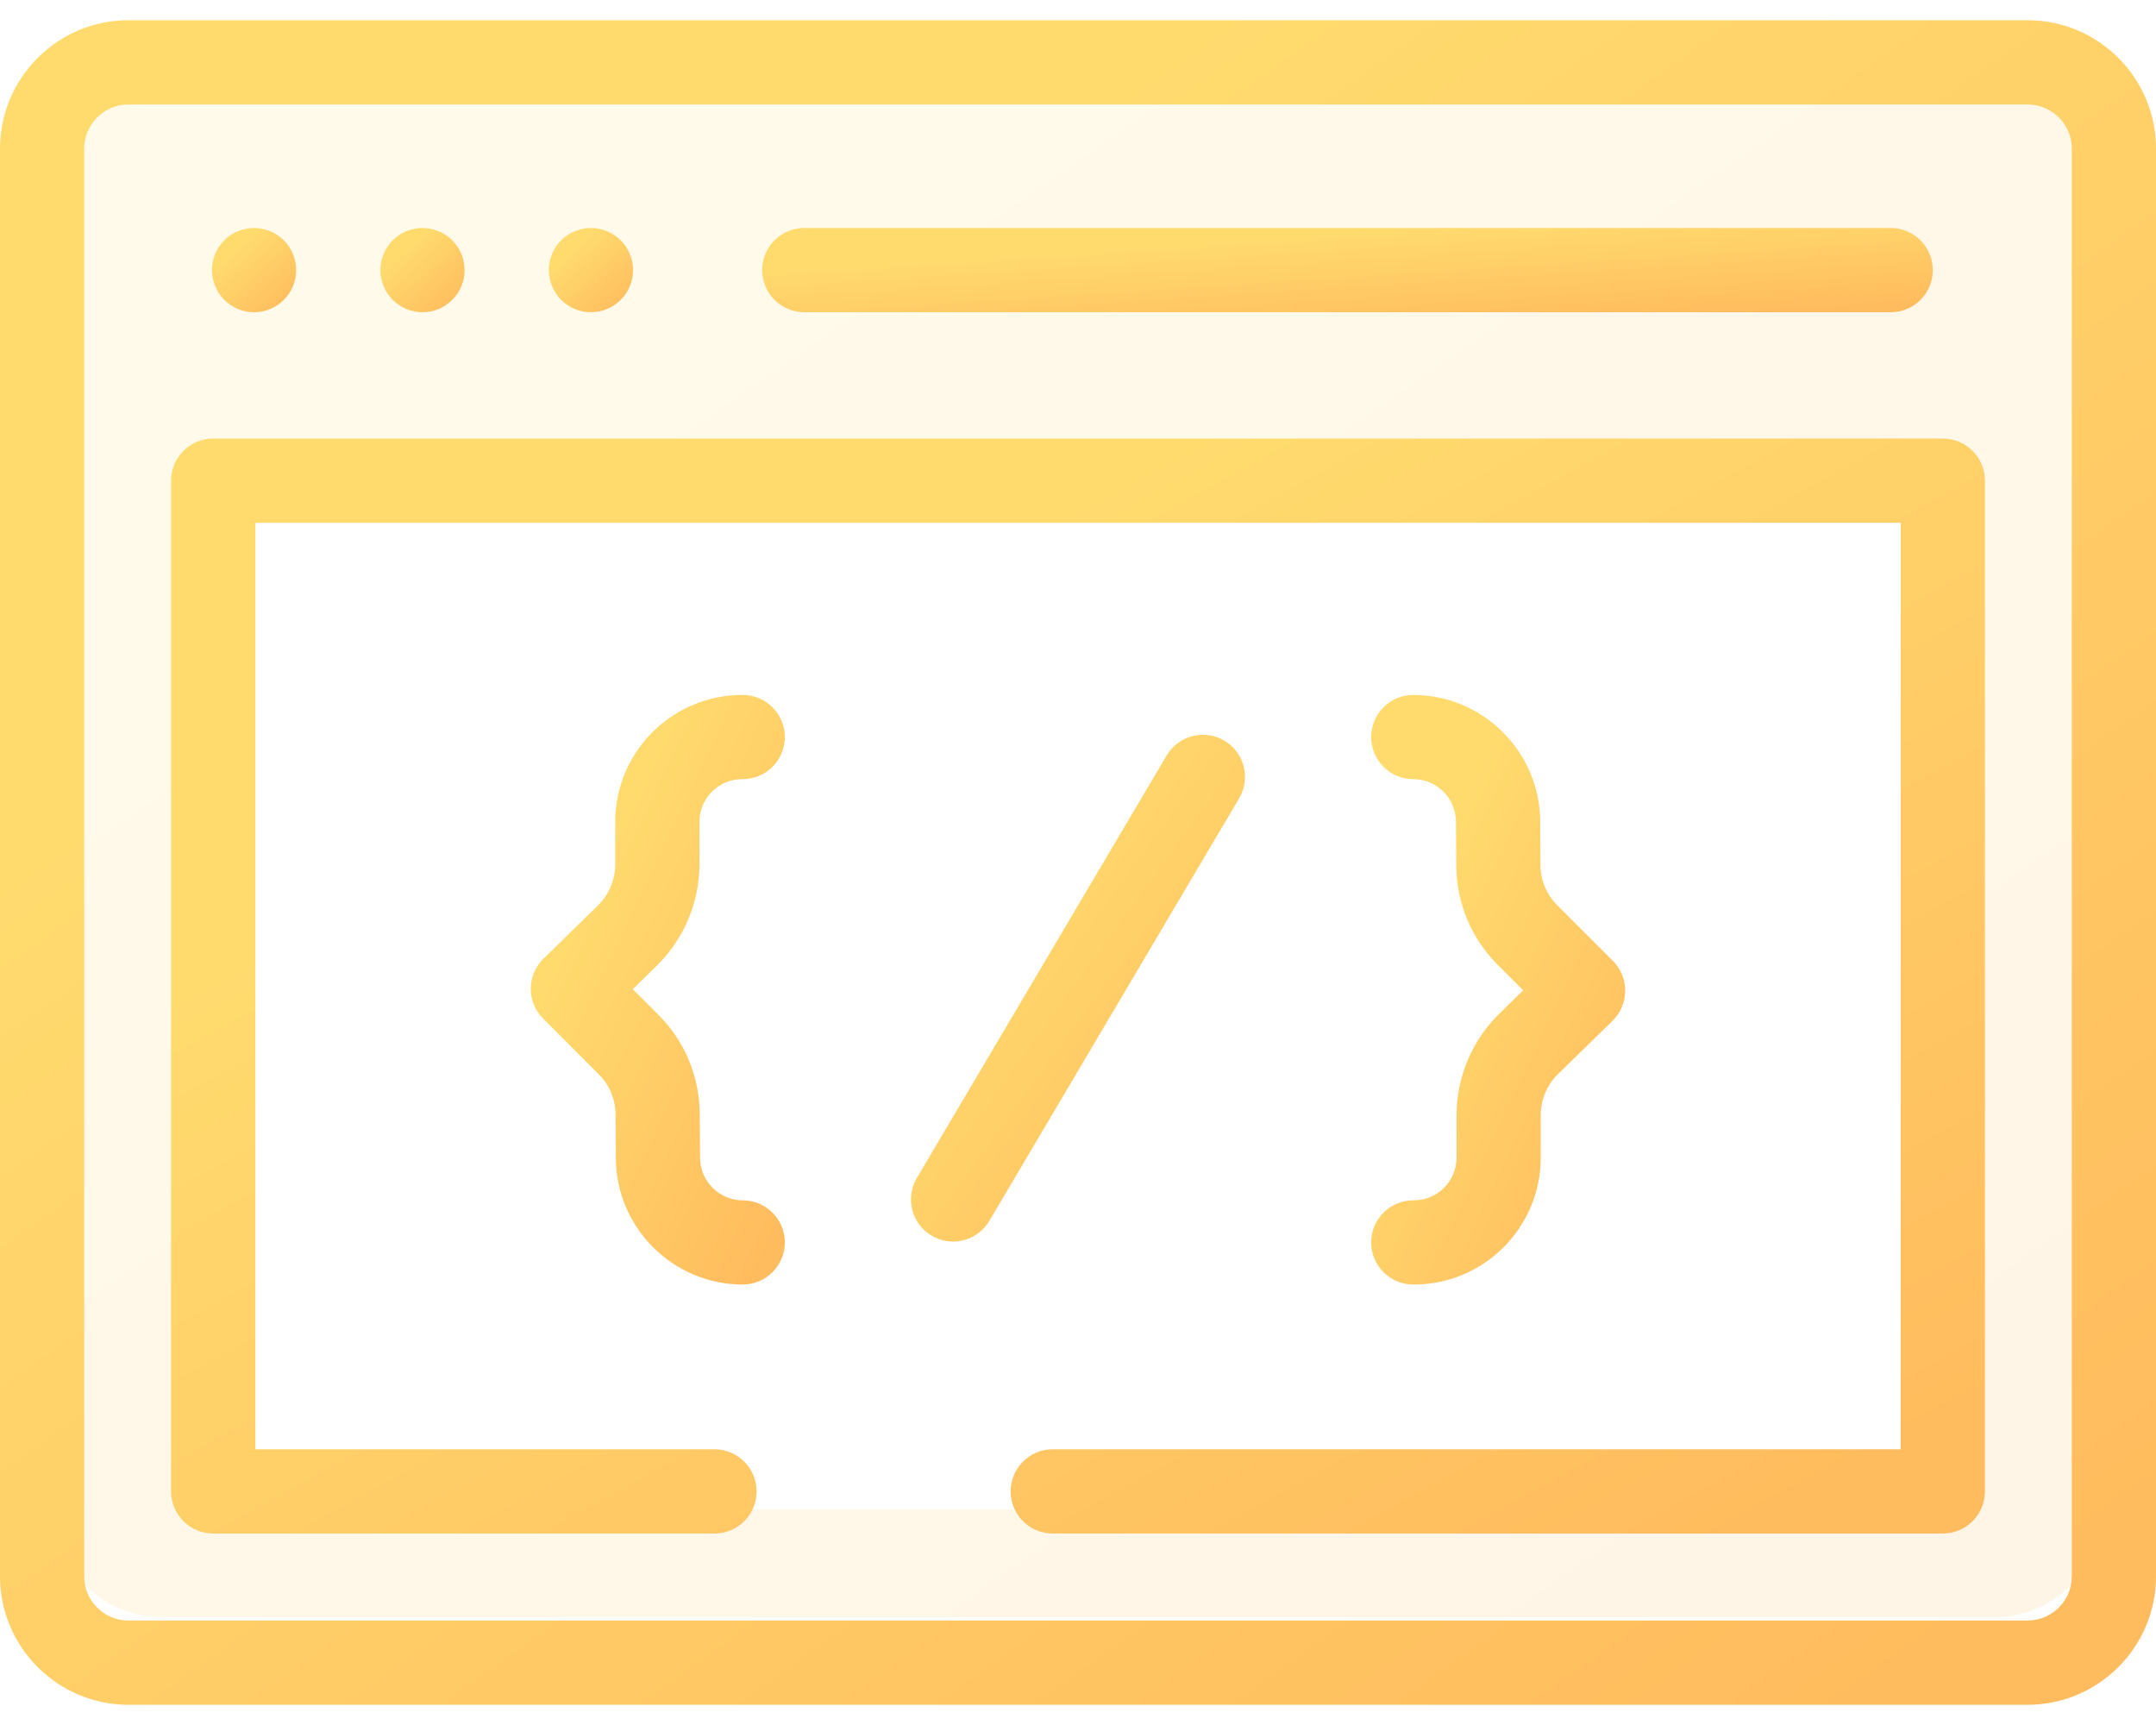
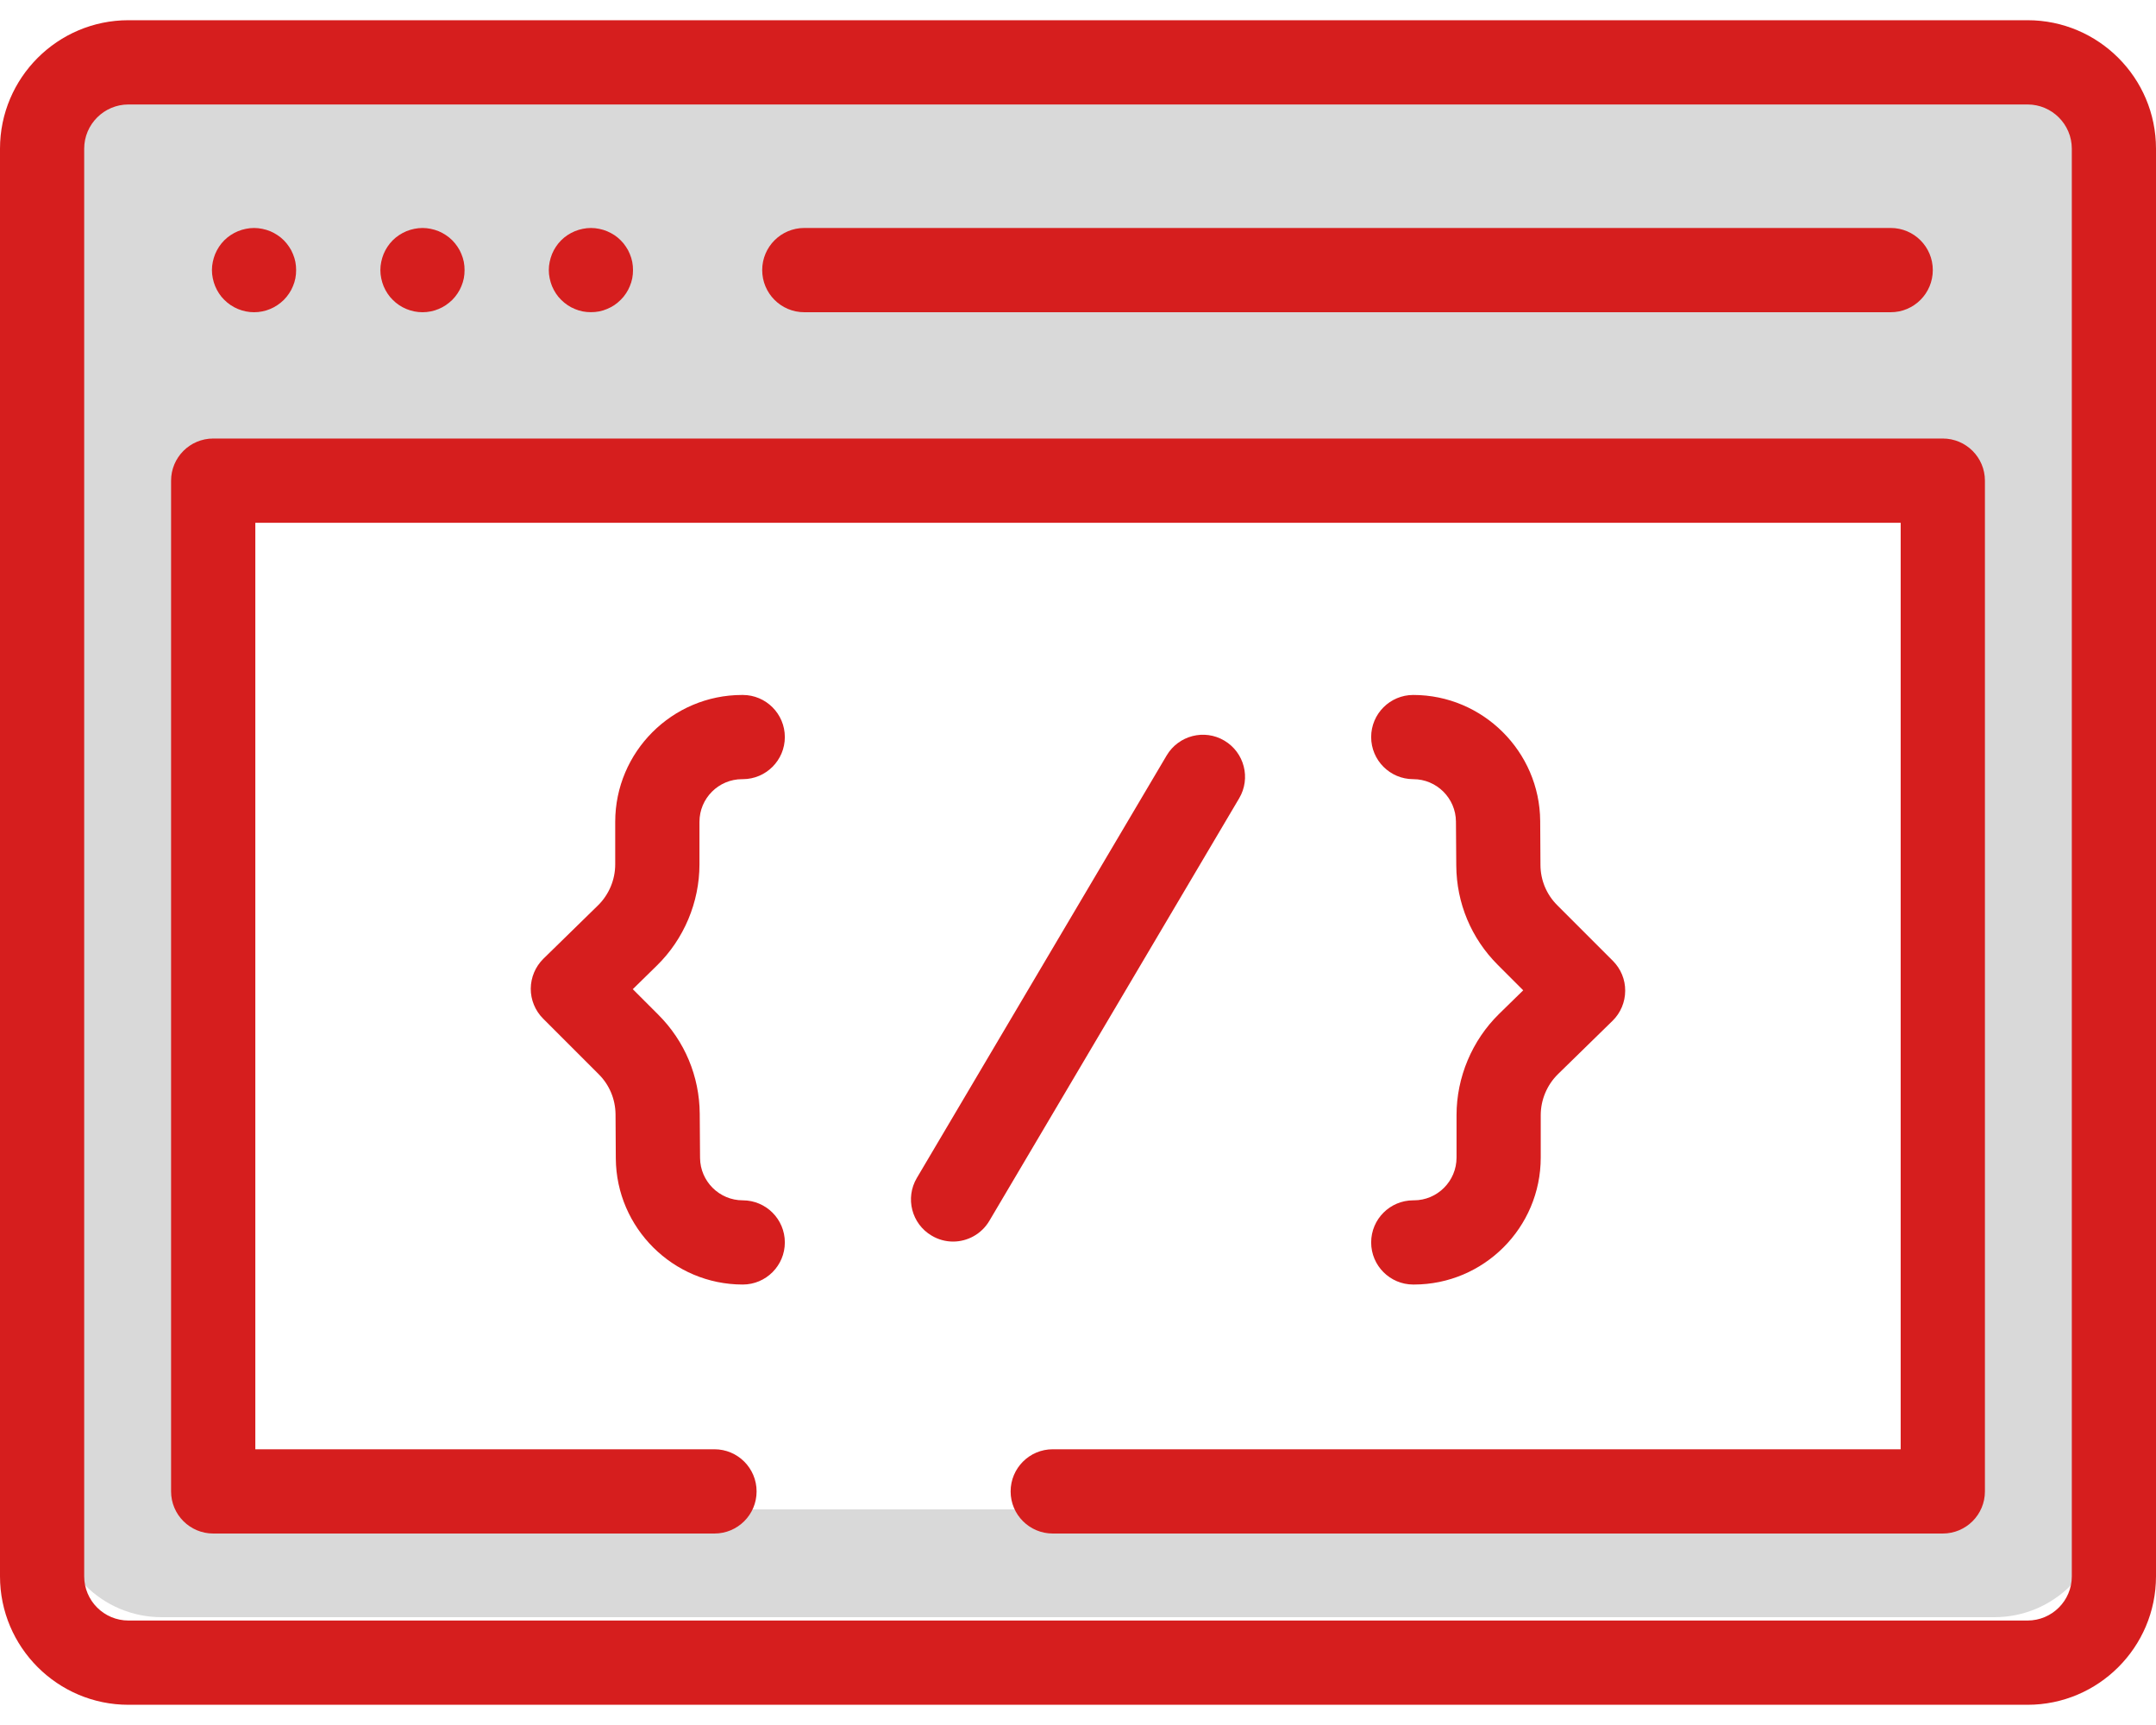
<svg xmlns="http://www.w3.org/2000/svg" width="40" height="32" viewBox="0 0 40 32" fill="none">
-   <path opacity="0.15" fill-rule="evenodd" clip-rule="evenodd" d="M3 1C1.895 1 1 1.895 1 3V28C1 29.105 1.895 30 3 30H37C38.105 30 39 29.105 39 28V3C39 1.895 38.105 1 37 1H3ZM36 9H4V28H36V9Z" fill="url(#paint0_linear)" />
+   <path opacity="0.15" fill-rule="evenodd" clip-rule="evenodd" d="M3 1C1.895 1 1 1.895 1 3V28C1 29.105 1.895 30 3 30H37C38.105 30 39 29.105 39 28V3C39 1.895 38.105 1 37 1H3ZM36 9H4V28H36V9Z" fill="currentColor" />
  <path d="M37.617 0.375H2.383C1.069 0.375 0 1.444 0 2.758V29.242C0 30.556 1.069 31.625 2.383 31.625H37.617C38.931 31.625 40 30.556 40 29.242V2.758C40 1.444 38.931 0.375 37.617 0.375ZM38.438 29.242C38.438 29.695 38.069 30.062 37.617 30.062H2.383C1.931 30.062 1.562 29.695 1.562 29.242V2.758C1.562 2.306 1.931 1.938 2.383 1.938H37.617C38.069 1.938 38.438 2.306 38.438 2.758V29.242Z" fill="url(#paint1_linear)" />
  <path d="M14.922 5.792H35.078C35.51 5.792 35.859 5.442 35.859 5.01C35.859 4.579 35.51 4.229 35.078 4.229H14.922C14.49 4.229 14.141 4.579 14.141 5.01C14.141 5.442 14.49 5.792 14.922 5.792Z" fill="url(#paint2_linear)" />
  <path d="M3.992 5.309C4.012 5.356 4.036 5.402 4.064 5.444C4.092 5.487 4.125 5.527 4.161 5.562C4.306 5.709 4.508 5.792 4.713 5.792C4.765 5.792 4.816 5.787 4.866 5.777C4.916 5.767 4.966 5.752 5.013 5.732C5.06 5.713 5.105 5.688 5.147 5.66C5.19 5.631 5.23 5.598 5.266 5.563C5.302 5.527 5.334 5.487 5.363 5.444C5.392 5.402 5.416 5.356 5.435 5.309C5.455 5.262 5.47 5.213 5.48 5.163C5.49 5.113 5.494 5.061 5.494 5.01C5.494 4.959 5.49 4.908 5.48 4.858C5.47 4.808 5.455 4.759 5.435 4.712C5.416 4.664 5.392 4.619 5.363 4.577C5.334 4.534 5.302 4.494 5.266 4.458C5.23 4.422 5.19 4.389 5.147 4.361C5.105 4.333 5.06 4.309 5.013 4.289C4.966 4.27 4.916 4.255 4.866 4.245C4.766 4.224 4.662 4.224 4.561 4.245C4.511 4.255 4.462 4.27 4.415 4.289C4.367 4.309 4.322 4.333 4.28 4.361C4.237 4.389 4.197 4.422 4.161 4.458C4.125 4.494 4.092 4.534 4.064 4.577C4.036 4.619 4.012 4.664 3.992 4.712C3.973 4.759 3.958 4.808 3.948 4.858C3.937 4.908 3.932 4.959 3.932 5.01C3.932 5.061 3.937 5.113 3.948 5.163C3.958 5.213 3.973 5.262 3.992 5.309Z" fill="url(#paint3_linear)" />
  <path d="M7.117 5.309C7.137 5.356 7.161 5.402 7.189 5.444C7.217 5.487 7.25 5.527 7.286 5.562C7.431 5.709 7.633 5.792 7.838 5.792C7.89 5.792 7.941 5.787 7.991 5.777C8.041 5.767 8.091 5.752 8.138 5.732C8.185 5.713 8.23 5.688 8.272 5.66C8.315 5.631 8.355 5.598 8.391 5.563C8.427 5.527 8.459 5.487 8.488 5.444C8.517 5.402 8.541 5.356 8.56 5.309C8.58 5.262 8.595 5.213 8.605 5.163C8.615 5.113 8.619 5.061 8.619 5.01C8.619 4.959 8.615 4.908 8.605 4.858C8.595 4.808 8.58 4.759 8.56 4.712C8.541 4.664 8.517 4.619 8.488 4.577C8.459 4.534 8.427 4.494 8.391 4.458C8.355 4.422 8.315 4.389 8.272 4.361C8.23 4.333 8.185 4.309 8.138 4.289C8.091 4.27 8.041 4.255 7.991 4.245C7.891 4.224 7.787 4.224 7.686 4.245C7.636 4.255 7.587 4.27 7.54 4.289C7.492 4.309 7.447 4.333 7.405 4.361C7.362 4.389 7.322 4.422 7.286 4.458C7.25 4.494 7.217 4.534 7.189 4.577C7.161 4.619 7.137 4.664 7.117 4.712C7.098 4.759 7.083 4.808 7.073 4.858C7.062 4.908 7.057 4.959 7.057 5.01C7.057 5.061 7.062 5.113 7.073 5.163C7.083 5.213 7.098 5.262 7.117 5.309Z" fill="url(#paint4_linear)" />
  <path d="M10.242 5.309C10.262 5.356 10.286 5.402 10.314 5.444C10.342 5.487 10.375 5.527 10.411 5.562C10.447 5.598 10.487 5.631 10.53 5.66C10.572 5.688 10.617 5.713 10.665 5.732C10.712 5.752 10.761 5.767 10.811 5.777C10.861 5.787 10.912 5.791 10.963 5.791C11.015 5.791 11.066 5.787 11.116 5.777C11.166 5.767 11.216 5.752 11.262 5.732C11.309 5.713 11.355 5.688 11.398 5.66C11.44 5.631 11.48 5.598 11.516 5.562C11.552 5.527 11.585 5.487 11.613 5.444C11.642 5.402 11.666 5.356 11.685 5.309C11.705 5.262 11.72 5.213 11.73 5.163C11.74 5.113 11.744 5.061 11.744 5.01C11.744 4.959 11.74 4.908 11.73 4.858C11.72 4.808 11.705 4.759 11.685 4.712C11.666 4.664 11.642 4.619 11.613 4.577C11.585 4.534 11.552 4.494 11.516 4.458C11.48 4.422 11.44 4.389 11.398 4.361C11.355 4.333 11.309 4.309 11.262 4.289C11.216 4.27 11.166 4.255 11.116 4.245C11.016 4.224 10.912 4.224 10.811 4.245C10.761 4.255 10.712 4.27 10.665 4.289C10.617 4.309 10.572 4.333 10.53 4.361C10.487 4.389 10.447 4.422 10.411 4.458C10.375 4.494 10.342 4.534 10.314 4.577C10.286 4.619 10.262 4.664 10.242 4.712C10.223 4.759 10.208 4.808 10.198 4.858C10.187 4.908 10.182 4.959 10.182 5.01C10.182 5.061 10.187 5.113 10.198 5.163C10.208 5.213 10.223 5.262 10.242 5.309Z" fill="url(#paint5_linear)" />
  <path d="M22.715 13.739C22.344 13.519 21.865 13.643 21.645 14.014L17.01 21.852C16.79 22.224 16.913 22.703 17.285 22.922C17.409 22.996 17.546 23.032 17.682 23.032C17.949 23.032 18.209 22.894 18.355 22.648L22.99 14.809C23.21 14.438 23.087 13.959 22.715 13.739Z" fill="url(#paint6_linear)" />
  <path d="M12.977 16.035V15.246C12.977 14.809 13.332 14.454 13.769 14.454H13.78C14.211 14.454 14.561 14.104 14.561 13.673C14.561 13.242 14.211 12.892 13.78 12.892H13.769C12.471 12.892 11.414 13.948 11.414 15.246V16.035C11.414 16.319 11.298 16.596 11.095 16.795L10.082 17.785C9.933 17.931 9.849 18.131 9.847 18.34C9.846 18.548 9.929 18.749 10.076 18.896L11.108 19.928C11.307 20.126 11.417 20.391 11.42 20.672L11.425 21.491C11.434 22.78 12.49 23.829 13.78 23.829C14.211 23.829 14.561 23.479 14.561 23.048C14.561 22.616 14.211 22.267 13.78 22.267C13.346 22.267 12.991 21.914 12.988 21.48L12.982 20.661C12.977 19.966 12.704 19.313 12.213 18.823L11.74 18.35L12.187 17.912C12.689 17.421 12.977 16.737 12.977 16.035Z" fill="url(#paint7_linear)" />
  <path d="M27.023 20.686V21.474C27.023 21.911 26.668 22.267 26.231 22.267H26.22C25.789 22.267 25.439 22.616 25.439 23.048C25.439 23.479 25.789 23.829 26.22 23.829H26.231C27.529 23.829 28.585 22.773 28.585 21.474V20.686C28.585 20.402 28.702 20.125 28.905 19.926L29.918 18.936C30.067 18.79 30.151 18.59 30.152 18.381C30.154 18.172 30.071 17.972 29.923 17.824L28.892 16.793C28.693 16.595 28.582 16.33 28.58 16.049L28.575 15.23C28.566 13.941 27.509 12.892 26.22 12.892C25.789 12.892 25.439 13.242 25.439 13.673C25.439 14.104 25.789 14.454 26.22 14.454C26.654 14.454 27.009 14.807 27.012 15.241L27.018 16.059C27.023 16.754 27.296 17.407 27.787 17.898L28.26 18.371L27.812 18.809C27.311 19.3 27.023 19.984 27.023 20.686Z" fill="url(#paint8_linear)" />
  <path d="M36.044 8.135H3.956C3.524 8.135 3.174 8.485 3.174 8.917V27.667C3.174 28.098 3.524 28.448 3.956 28.448H13.255C13.687 28.448 14.037 28.098 14.037 27.667C14.037 27.235 13.687 26.885 13.255 26.885H4.737V9.698H35.263V26.885H19.531C19.1 26.885 18.75 27.235 18.75 27.667C18.75 28.098 19.1 28.448 19.531 28.448H36.044C36.476 28.448 36.826 28.098 36.826 27.667V8.917C36.826 8.485 36.476 8.135 36.044 8.135Z" fill="url(#paint9_linear)" />
  <defs>
    <linearGradient id="paint0_linear" x1="3.153" y1="1" x2="26.689" y2="35.054" gradientUnits="userSpaceOnUse">
-       <stop offset="0.259" stop-color="#FFDB6E" />
-       <stop offset="1" stop-color="#FFBC5E" />
+       <stop offset="0.259" stop-color="#d61e1e" />
+       <stop offset="1" stop-color="#d61e1e" />
    </linearGradient>
    <linearGradient id="paint1_linear" x1="2.267" y1="0.375" x2="27.833" y2="36.511" gradientUnits="userSpaceOnUse">
-       <stop offset="0.259" stop-color="#FFDB6E" />
-       <stop offset="1" stop-color="#FFBC5E" />
+       <stop offset="0.259" stop-color="#d61e1e" />
+       <stop offset="1" stop-color="#d61e1e" />
    </linearGradient>
    <linearGradient id="paint2_linear" x1="15.371" y1="4.229" x2="15.547" y2="6.929" gradientUnits="userSpaceOnUse">
-       <stop offset="0.259" stop-color="#FFDB6E" />
-       <stop offset="1" stop-color="#FFBC5E" />
+       <stop offset="0.259" stop-color="#d61e1e" />
+       <stop offset="1" stop-color="#d61e1e" />
    </linearGradient>
    <linearGradient id="paint3_linear" x1="4.02" y1="4.229" x2="5.369" y2="5.719" gradientUnits="userSpaceOnUse">
-       <stop offset="0.259" stop-color="#FFDB6E" />
-       <stop offset="1" stop-color="#FFBC5E" />
+       <stop offset="0.259" stop-color="#d61e1e" />
+       <stop offset="1" stop-color="#d61e1e" />
    </linearGradient>
    <linearGradient id="paint4_linear" x1="7.145" y1="4.229" x2="8.494" y2="5.719" gradientUnits="userSpaceOnUse">
-       <stop offset="0.259" stop-color="#FFDB6E" />
-       <stop offset="1" stop-color="#FFBC5E" />
+       <stop offset="0.259" stop-color="#d61e1e" />
+       <stop offset="1" stop-color="#d61e1e" />
    </linearGradient>
    <linearGradient id="paint5_linear" x1="10.27" y1="4.229" x2="11.619" y2="5.719" gradientUnits="userSpaceOnUse">
-       <stop offset="0.259" stop-color="#FFDB6E" />
-       <stop offset="1" stop-color="#FFBC5E" />
+       <stop offset="0.259" stop-color="#d61e1e" />
+       <stop offset="1" stop-color="#d61e1e" />
    </linearGradient>
    <linearGradient id="paint6_linear" x1="17.252" y1="13.63" x2="25.014" y2="19.281" gradientUnits="userSpaceOnUse">
-       <stop offset="0.259" stop-color="#FFDB6E" />
-       <stop offset="1" stop-color="#FFBC5E" />
+       <stop offset="0.259" stop-color="#d61e1e" />
+       <stop offset="1" stop-color="#d61e1e" />
    </linearGradient>
    <linearGradient id="paint7_linear" x1="10.114" y1="12.892" x2="17.479" y2="16.396" gradientUnits="userSpaceOnUse">
-       <stop offset="0.259" stop-color="#FFDB6E" />
-       <stop offset="1" stop-color="#FFBC5E" />
+       <stop offset="0.259" stop-color="#d61e1e" />
+       <stop offset="1" stop-color="#d61e1e" />
    </linearGradient>
    <linearGradient id="paint8_linear" x1="25.706" y1="12.892" x2="33.07" y2="16.396" gradientUnits="userSpaceOnUse">
-       <stop offset="0.259" stop-color="#FFDB6E" />
-       <stop offset="1" stop-color="#FFBC5E" />
+       <stop offset="0.259" stop-color="#d61e1e" />
+       <stop offset="1" stop-color="#d61e1e" />
    </linearGradient>
    <linearGradient id="paint9_linear" x1="5.081" y1="8.135" x2="19.915" y2="35.272" gradientUnits="userSpaceOnUse">
-       <stop offset="0.259" stop-color="#FFDB6E" />
-       <stop offset="1" stop-color="#FFBC5E" />
+       <stop offset="0.259" stop-color="#d61e1e" />
+       <stop offset="1" stop-color="#d61e1e" />
    </linearGradient>
  </defs>
</svg>
